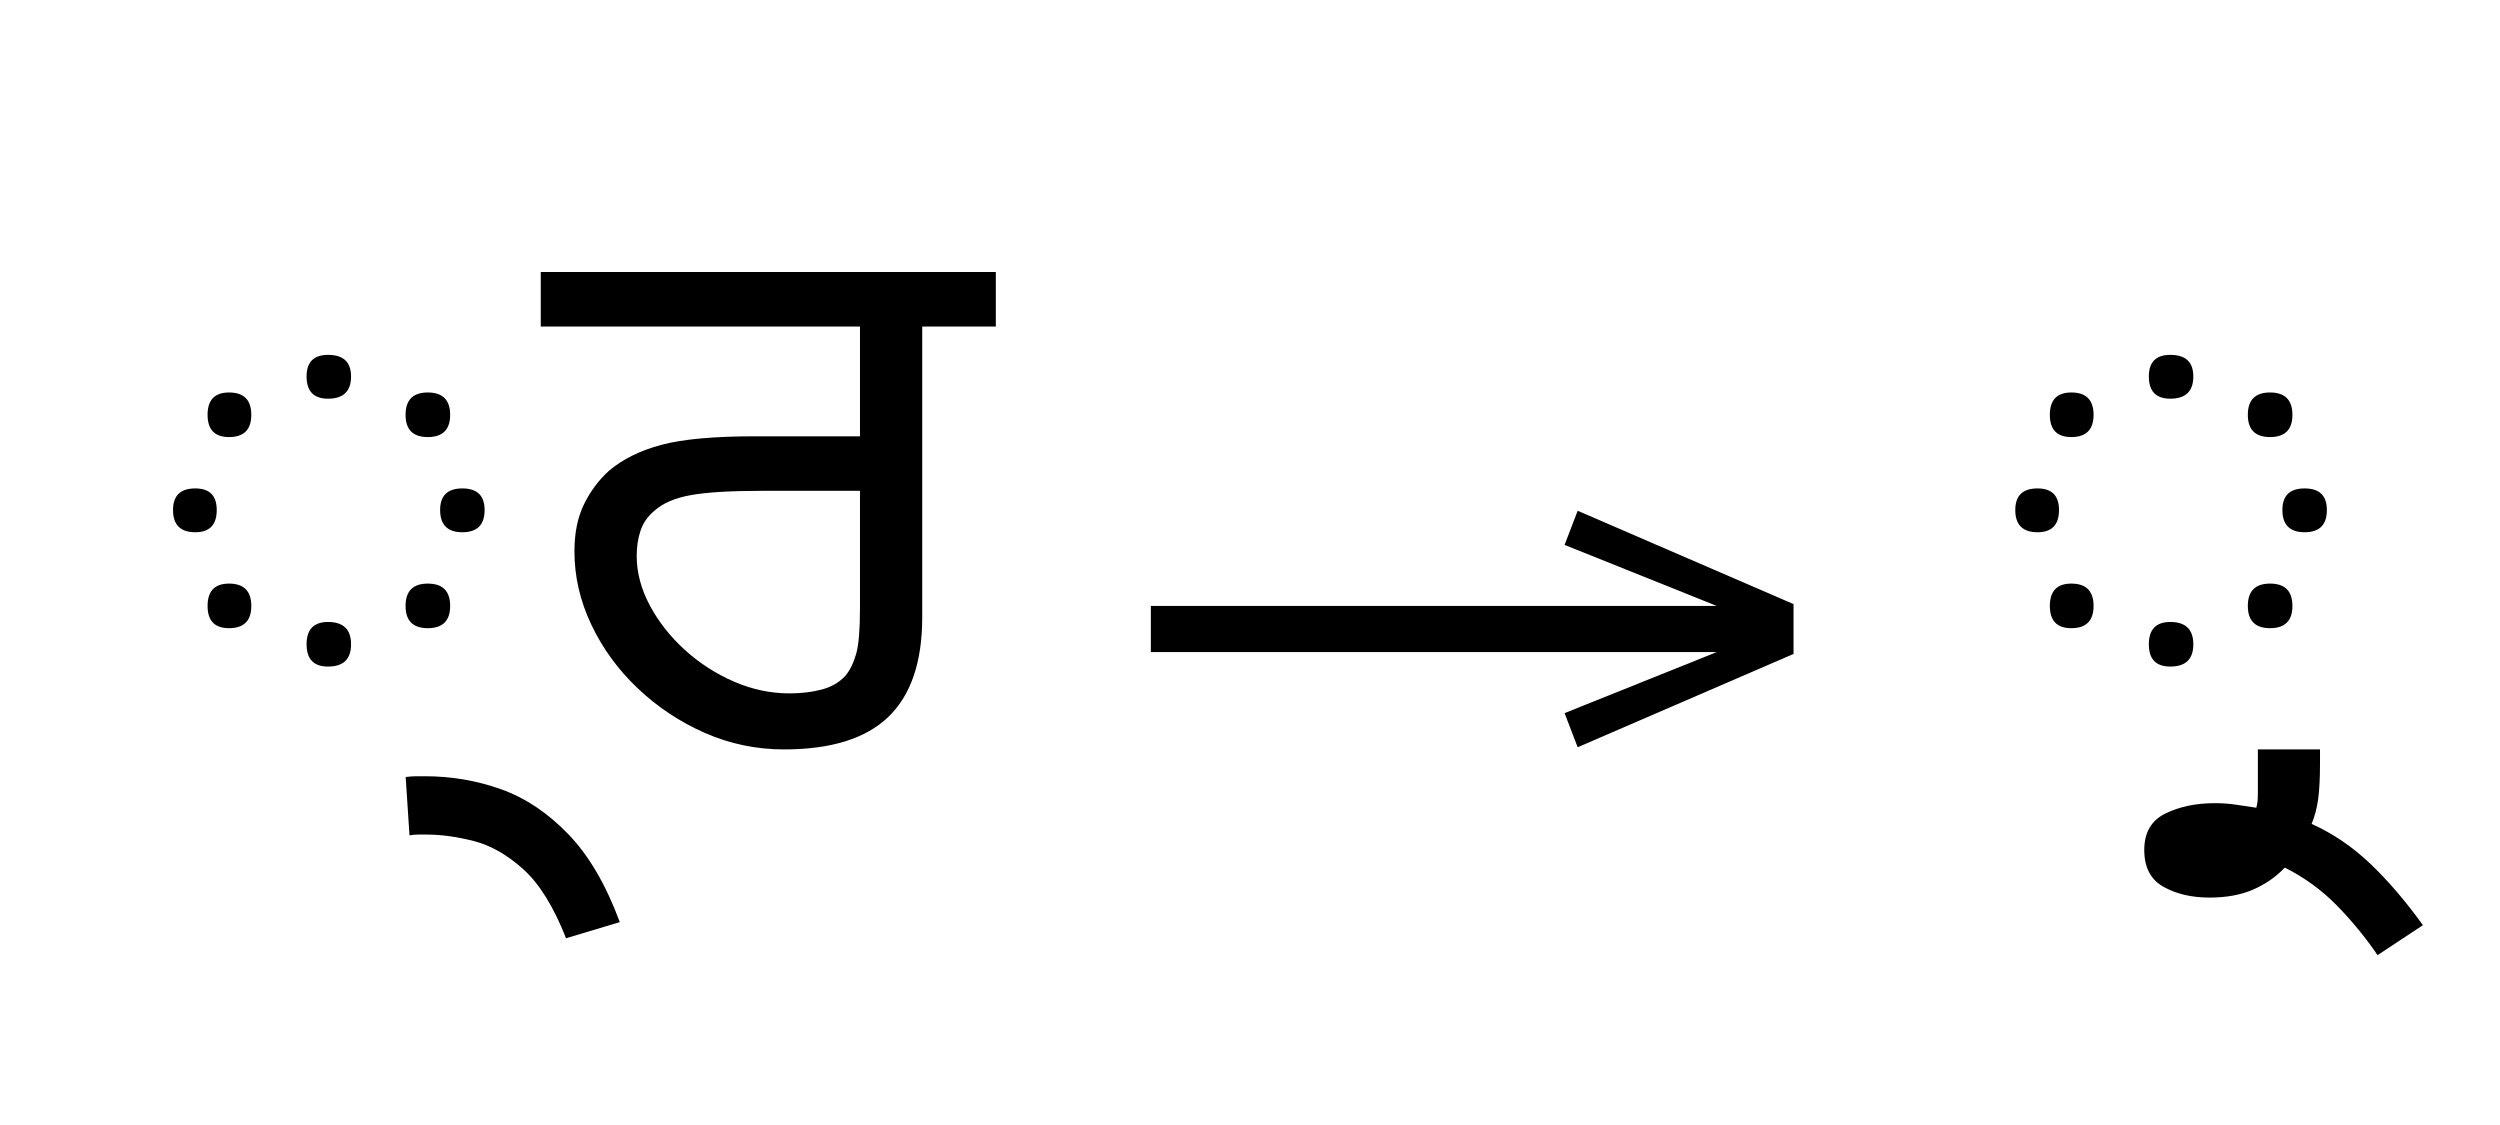
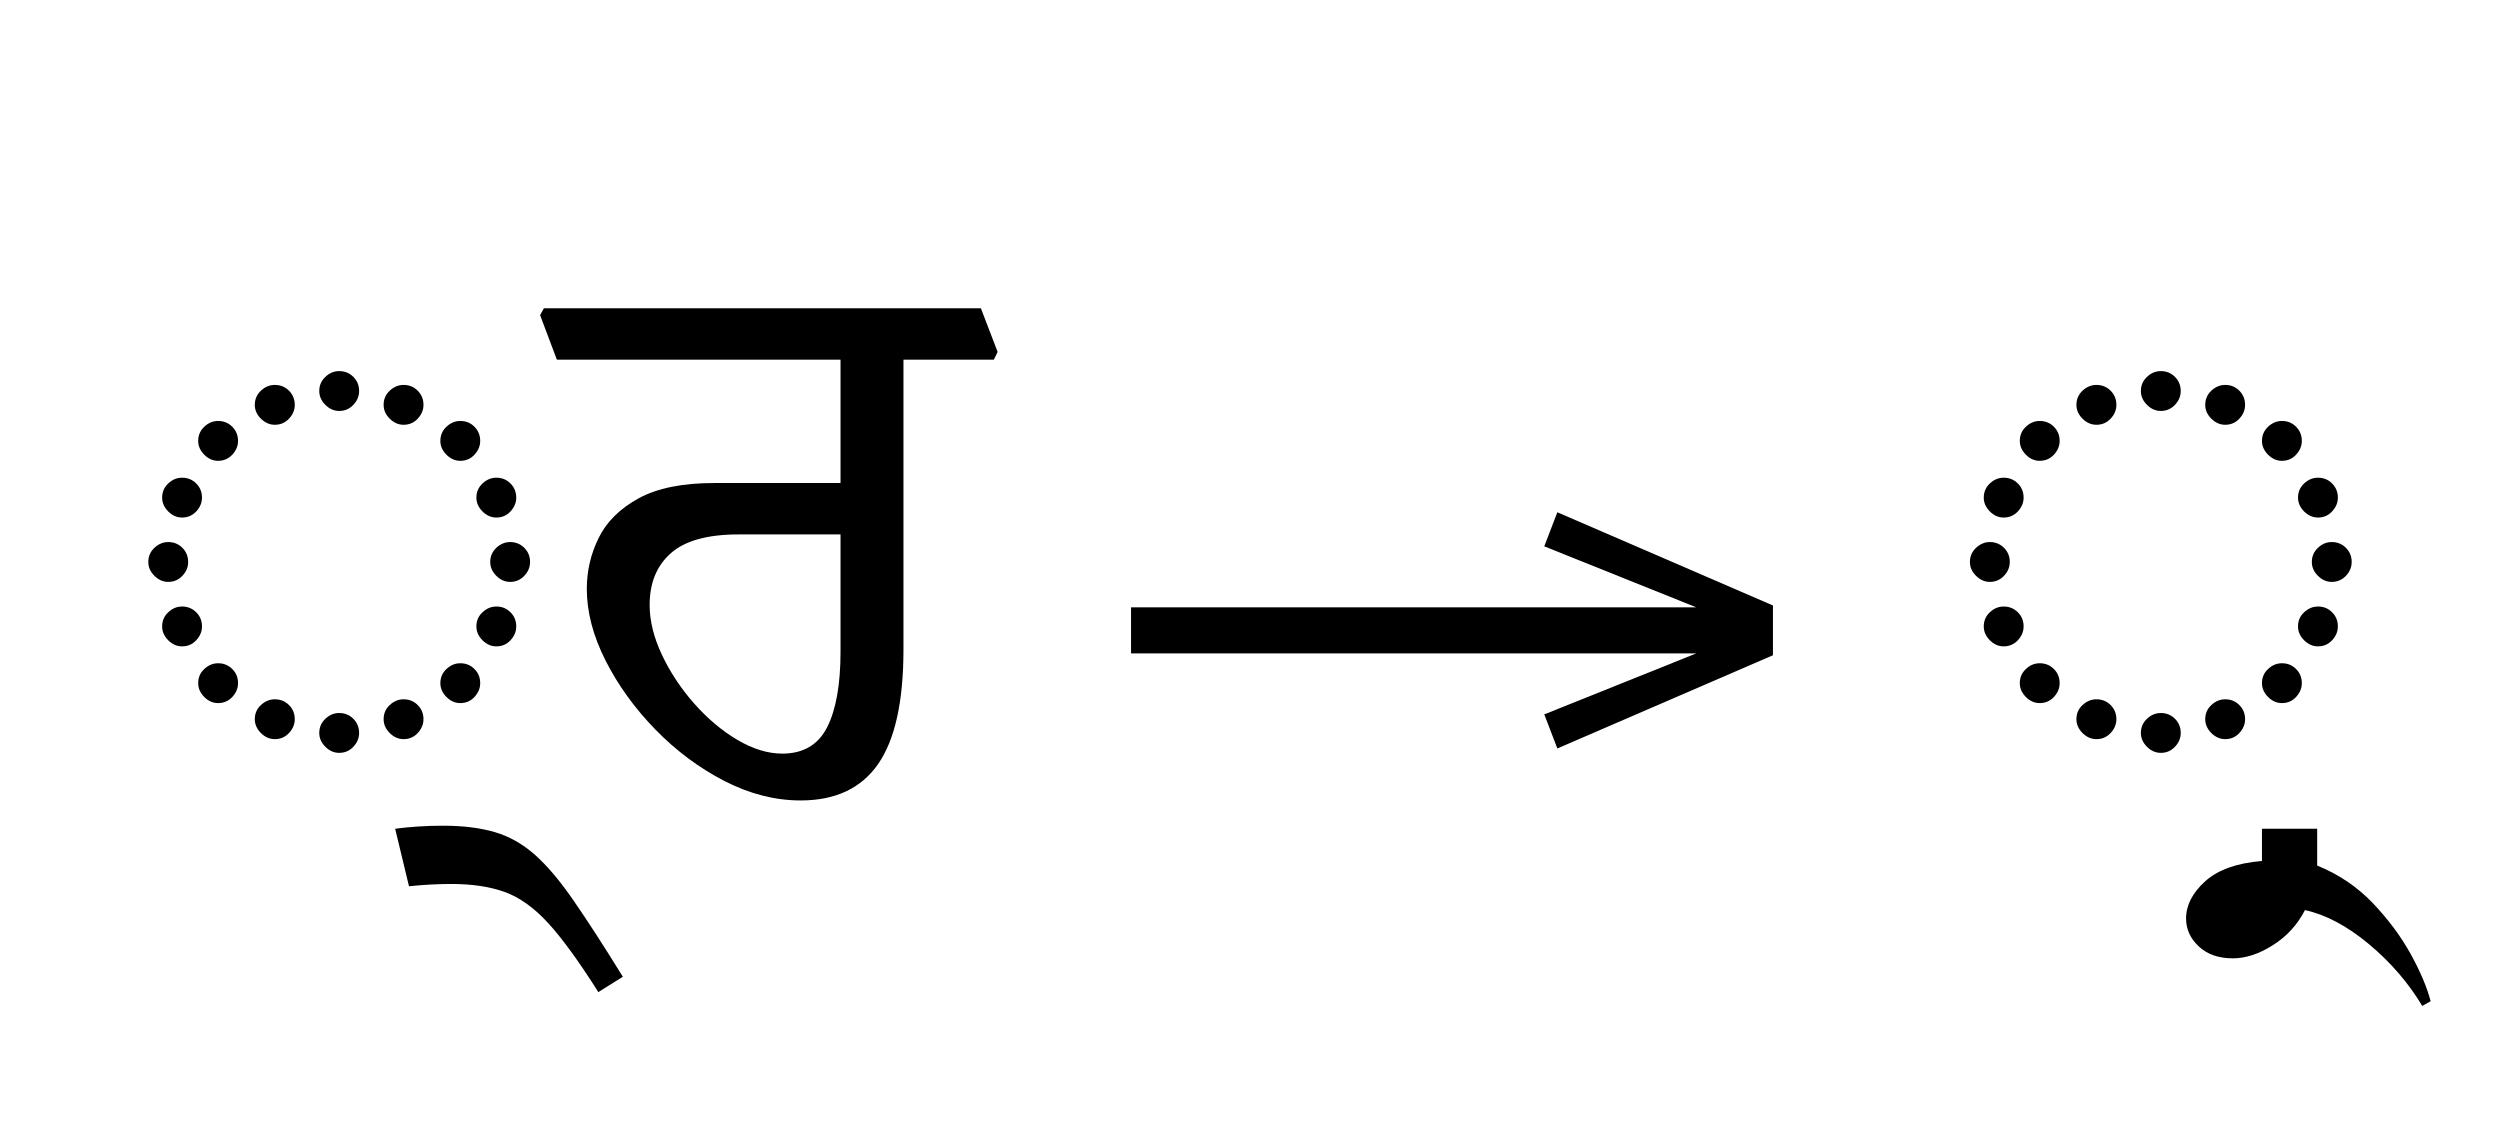
- <svg xmlns="http://www.w3.org/2000/svg" xmlns:xlink="http://www.w3.org/1999/xlink" version="1.1" width="447.871" height="201.406">
+ <svg xmlns="http://www.w3.org/2000/svg" xmlns:xlink="http://www.w3.org/1999/xlink" version="1.1" width="448.418" height="202.168">
  <defs>
    <g>
      <symbol overflow="visible" id="id0:glyph0-0">
        <path style="stroke:none;" d="M 10.344 0 L 10.344 -78.547 L 55.547 -78.547 L 55.547 0 Z M 15.953 -5.609 L 49.938 -5.609 L 49.938 -72.938 L 15.953 -72.938 Z M 15.953 -5.609 " />
      </symbol>
      <symbol overflow="visible" id="id0:glyph0-1">
-         <path style="stroke:none;" d="M 31.016 -50.266 C 28.961 -50.266 27.938 -51.328 27.938 -53.453 C 27.938 -55.516 28.961 -56.547 31.016 -56.547 C 33.211 -56.547 34.312 -55.516 34.312 -53.453 C 34.312 -51.328 33.211 -50.266 31.016 -50.266 Z M 45.312 -44.766 C 43.188 -44.766 42.125 -45.828 42.125 -47.953 C 42.125 -50.086 43.188 -51.156 45.312 -51.156 C 47.445 -51.156 48.516 -50.086 48.516 -47.953 C 48.516 -45.828 47.445 -44.766 45.312 -44.766 Z M 16.828 -44.766 C 14.773 -44.766 13.75 -45.828 13.75 -47.953 C 13.75 -50.086 14.773 -51.156 16.828 -51.156 C 18.953 -51.156 20.016 -50.086 20.016 -47.953 C 20.016 -45.828 18.953 -44.766 16.828 -44.766 Z M 11.984 -31.125 C 9.859 -31.125 8.797 -32.188 8.797 -34.312 C 8.797 -36.375 9.859 -37.406 11.984 -37.406 C 14.035 -37.406 15.062 -36.375 15.062 -34.312 C 15.062 -32.188 14.035 -31.125 11.984 -31.125 Z M 50.266 -31.125 C 48.141 -31.125 47.078 -32.188 47.078 -34.312 C 47.078 -36.375 48.141 -37.406 50.266 -37.406 C 52.391 -37.406 53.453 -36.375 53.453 -34.312 C 53.453 -32.188 52.391 -31.125 50.266 -31.125 Z M 16.828 -17.375 C 14.773 -17.375 13.75 -18.438 13.75 -20.562 C 13.75 -22.695 14.773 -23.766 16.828 -23.766 C 18.953 -23.766 20.016 -22.695 20.016 -20.562 C 20.016 -18.438 18.953 -17.375 16.828 -17.375 Z M 45.312 -17.375 C 43.188 -17.375 42.125 -18.438 42.125 -20.562 C 42.125 -22.695 43.188 -23.766 45.312 -23.766 C 47.445 -23.766 48.516 -22.695 48.516 -20.562 C 48.516 -18.438 47.445 -17.375 45.312 -17.375 Z M 31.016 -11.875 C 28.961 -11.875 27.938 -12.938 27.938 -15.062 C 27.938 -17.195 28.961 -18.266 31.016 -18.266 C 33.211 -18.266 34.312 -17.195 34.312 -15.062 C 34.312 -12.938 33.211 -11.875 31.016 -11.875 Z M 31.016 -11.875 " />
+         <path style="stroke:none;" d="M 32.672 -59.406 C 33.473 -59.406 34.148 -59.129 34.703 -58.578 C 35.254 -58.023 35.531 -57.348 35.531 -56.547 C 35.531 -55.805 35.254 -55.145 34.703 -54.562 C 34.148 -53.977 33.473 -53.688 32.672 -53.688 C 31.93 -53.688 31.27 -53.977 30.688 -54.562 C 30.102 -55.145 29.812 -55.805 29.812 -56.547 C 29.812 -57.348 30.102 -58.023 30.688 -58.578 C 31.27 -59.129 31.93 -59.406 32.672 -59.406 Z M 23.438 -57.422 C 24.238 -57.422 24.914 -57.145 25.469 -56.594 C 26.02 -56.039 26.297 -55.363 26.297 -54.562 C 26.297 -53.82 26.02 -53.16 25.469 -52.578 C 24.914 -51.992 24.238 -51.703 23.438 -51.703 C 22.695 -51.703 22.031 -51.992 21.438 -52.578 C 20.852 -53.16 20.562 -53.82 20.562 -54.562 C 20.562 -55.363 20.852 -56.039 21.438 -56.594 C 22.031 -57.145 22.695 -57.422 23.438 -57.422 Z M 41.906 -57.422 C 42.719 -57.422 43.395 -57.145 43.938 -56.594 C 44.488 -56.039 44.766 -55.363 44.766 -54.562 C 44.766 -53.82 44.488 -53.16 43.938 -52.578 C 43.395 -51.992 42.719 -51.703 41.906 -51.703 C 41.176 -51.703 40.516 -51.992 39.922 -52.578 C 39.336 -53.16 39.047 -53.82 39.047 -54.562 C 39.047 -55.363 39.336 -56.039 39.922 -56.594 C 40.516 -57.145 41.176 -57.422 41.906 -57.422 Z M 12.438 -49.391 C 12.438 -50.191 12.727 -50.867 13.312 -51.422 C 13.895 -51.973 14.555 -52.25 15.297 -52.25 C 16.098 -52.25 16.773 -51.973 17.328 -51.422 C 17.879 -50.867 18.156 -50.191 18.156 -49.391 C 18.156 -48.66 17.879 -48 17.328 -47.406 C 16.773 -46.82 16.098 -46.531 15.297 -46.531 C 14.555 -46.531 13.895 -46.82 13.312 -47.406 C 12.727 -48 12.438 -48.66 12.438 -49.391 Z M 47.188 -49.391 C 47.188 -50.191 47.477 -50.867 48.062 -51.422 C 48.656 -51.973 49.316 -52.25 50.047 -52.25 C 50.859 -52.25 51.535 -51.973 52.078 -51.422 C 52.629 -50.867 52.906 -50.191 52.906 -49.391 C 52.906 -48.66 52.629 -48 52.078 -47.406 C 51.535 -46.82 50.859 -46.531 50.047 -46.531 C 49.316 -46.531 48.656 -46.82 48.062 -47.406 C 47.477 -48 47.188 -48.66 47.188 -49.391 Z M 7.266 -41.25 C 7.266 -42.051 7.555 -42.727 8.141 -43.281 C 8.723 -43.832 9.383 -44.109 10.125 -44.109 C 10.926 -44.109 11.602 -43.832 12.156 -43.281 C 12.707 -42.727 12.984 -42.051 12.984 -41.25 C 12.984 -40.52 12.707 -39.859 12.156 -39.266 C 11.602 -38.68 10.926 -38.391 10.125 -38.391 C 9.383 -38.391 8.723 -38.68 8.141 -39.266 C 7.555 -39.859 7.266 -40.52 7.266 -41.25 Z M 52.359 -41.25 C 52.359 -42.051 52.648 -42.727 53.234 -43.281 C 53.828 -43.832 54.488 -44.109 55.219 -44.109 C 56.031 -44.109 56.707 -43.832 57.25 -43.281 C 57.801 -42.727 58.078 -42.051 58.078 -41.25 C 58.078 -40.52 57.801 -39.859 57.25 -39.266 C 56.707 -38.68 56.031 -38.391 55.219 -38.391 C 54.488 -38.391 53.828 -38.68 53.234 -39.266 C 52.648 -39.859 52.359 -40.52 52.359 -41.25 Z M 5.281 -32.016 C 5.281 -32.816 5.57 -33.492 6.156 -34.047 C 6.75 -34.598 7.41 -34.875 8.141 -34.875 C 8.941 -34.875 9.617 -34.598 10.172 -34.047 C 10.723 -33.492 11 -32.816 11 -32.016 C 11 -31.273 10.723 -30.613 10.172 -30.031 C 9.617 -29.445 8.941 -29.156 8.141 -29.156 C 7.41 -29.156 6.75 -29.445 6.156 -30.031 C 5.57 -30.613 5.281 -31.273 5.281 -32.016 Z M 54.344 -32.016 C 54.344 -32.816 54.633 -33.492 55.219 -34.047 C 55.801 -34.598 56.461 -34.875 57.203 -34.875 C 58.004 -34.875 58.68 -34.598 59.234 -34.047 C 59.785 -33.492 60.062 -32.816 60.062 -32.016 C 60.062 -31.273 59.785 -30.613 59.234 -30.031 C 58.68 -29.445 58.004 -29.156 57.203 -29.156 C 56.461 -29.156 55.801 -29.445 55.219 -30.031 C 54.633 -30.613 54.344 -31.273 54.344 -32.016 Z M 7.266 -22.766 C 7.266 -23.578 7.555 -24.254 8.141 -24.797 C 8.723 -25.348 9.383 -25.625 10.125 -25.625 C 10.926 -25.625 11.602 -25.348 12.156 -24.797 C 12.707 -24.254 12.984 -23.578 12.984 -22.766 C 12.984 -22.035 12.707 -21.375 12.156 -20.781 C 11.602 -20.195 10.926 -19.906 10.125 -19.906 C 9.383 -19.906 8.723 -20.195 8.141 -20.781 C 7.555 -21.375 7.266 -22.035 7.266 -22.766 Z M 52.359 -22.766 C 52.359 -23.578 52.648 -24.254 53.234 -24.797 C 53.828 -25.348 54.488 -25.625 55.219 -25.625 C 56.031 -25.625 56.707 -25.348 57.25 -24.797 C 57.801 -24.254 58.078 -23.578 58.078 -22.766 C 58.078 -22.035 57.801 -21.375 57.25 -20.781 C 56.707 -20.195 56.031 -19.906 55.219 -19.906 C 54.488 -19.906 53.828 -20.195 53.234 -20.781 C 52.648 -21.375 52.359 -22.035 52.359 -22.766 Z M 12.438 -14.625 C 12.438 -15.438 12.727 -16.113 13.312 -16.656 C 13.895 -17.207 14.555 -17.484 15.297 -17.484 C 16.098 -17.484 16.773 -17.207 17.328 -16.656 C 17.879 -16.113 18.156 -15.438 18.156 -14.625 C 18.156 -13.895 17.879 -13.234 17.328 -12.641 C 16.773 -12.055 16.098 -11.766 15.297 -11.766 C 14.555 -11.766 13.895 -12.055 13.312 -12.641 C 12.727 -13.234 12.438 -13.895 12.438 -14.625 Z M 47.188 -14.625 C 47.188 -15.438 47.477 -16.113 48.062 -16.656 C 48.656 -17.207 49.316 -17.484 50.047 -17.484 C 50.859 -17.484 51.535 -17.207 52.078 -16.656 C 52.629 -16.113 52.906 -15.438 52.906 -14.625 C 52.906 -13.895 52.629 -13.234 52.078 -12.641 C 51.535 -12.055 50.859 -11.766 50.047 -11.766 C 49.316 -11.766 48.656 -12.055 48.062 -12.641 C 47.477 -13.234 47.188 -13.895 47.188 -14.625 Z M 23.438 -12.312 C 24.238 -12.312 24.914 -12.035 25.469 -11.484 C 26.02 -10.941 26.297 -10.266 26.297 -9.453 C 26.297 -8.723 26.02 -8.062 25.469 -7.469 C 24.914 -6.883 24.238 -6.594 23.438 -6.594 C 22.695 -6.594 22.031 -6.883 21.438 -7.469 C 20.852 -8.062 20.562 -8.723 20.562 -9.453 C 20.562 -10.266 20.852 -10.941 21.438 -11.484 C 22.031 -12.035 22.695 -12.312 23.438 -12.312 Z M 41.906 -12.312 C 42.719 -12.312 43.395 -12.035 43.938 -11.484 C 44.488 -10.941 44.766 -10.266 44.766 -9.453 C 44.766 -8.723 44.488 -8.062 43.938 -7.469 C 43.395 -6.883 42.719 -6.594 41.906 -6.594 C 41.176 -6.594 40.516 -6.883 39.922 -7.469 C 39.336 -8.062 39.047 -8.723 39.047 -9.453 C 39.047 -10.266 39.336 -10.941 39.922 -11.484 C 40.516 -12.035 41.176 -12.312 41.906 -12.312 Z M 32.672 -10.344 C 33.473 -10.344 34.148 -10.066 34.703 -9.516 C 35.254 -8.961 35.531 -8.285 35.531 -7.484 C 35.531 -6.742 35.254 -6.082 34.703 -5.5 C 34.148 -4.914 33.473 -4.625 32.672 -4.625 C 31.93 -4.625 31.27 -4.914 30.688 -5.5 C 30.102 -6.082 29.812 -6.742 29.812 -7.484 C 29.812 -8.285 30.102 -8.961 30.688 -9.516 C 31.27 -10.066 31.93 -10.344 32.672 -10.344 Z M 32.672 -10.344 " />
      </symbol>
      <symbol overflow="visible" id="id0:glyph0-2">
-         <path style="stroke:none;" d="M 2.859 27.062 C 1.098 22.582 -0.93 19.297 -3.234 17.203 C -5.547 15.117 -7.91 13.766 -10.328 13.141 C -12.754 12.516 -15.031 12.203 -17.156 12.203 C -17.52 12.203 -17.906 12.203 -18.312 12.203 C -18.719 12.203 -19.141 12.238 -19.578 12.312 L -20.125 3.953 C -19.539 3.879 -19.008 3.844 -18.531 3.844 C -18.051 3.844 -17.664 3.844 -17.375 3.844 C -13.562 3.844 -9.91 4.469 -6.422 5.719 C -2.941 6.969 0.258 9.113 3.188 12.156 C 6.125 15.195 8.582 19.395 10.562 24.75 Z M 2.859 27.062 " />
+         <path style="stroke:none;" d="M -22.656 14.516 L -24.641 6.266 C -23.535 6.117 -22.414 6.008 -21.281 5.938 C -20.145 5.863 -18.988 5.828 -17.812 5.828 C -14.883 5.828 -12.375 6.141 -10.281 6.766 C -8.195 7.391 -6.273 8.488 -4.516 10.062 C -2.754 11.645 -0.906 13.848 1.031 16.672 C 2.977 19.492 5.312 23.102 8.031 27.5 L 4.516 29.703 C 1.723 25.297 -0.676 21.992 -2.688 19.797 C -4.707 17.598 -6.781 16.113 -8.906 15.344 C -11.031 14.57 -13.598 14.188 -16.609 14.188 C -18.516 14.188 -20.531 14.297 -22.656 14.516 Z M -22.656 14.516 " />
      </symbol>
      <symbol overflow="visible" id="id0:glyph0-3">
-         <path style="stroke:none;" d="M 34.094 0 C 30.133 0 26.359 -0.785 22.766 -2.359 C 19.172 -3.941 15.961 -6.07 13.141 -8.75 C 10.316 -11.426 8.098 -14.469 6.484 -17.875 C 4.867 -21.281 4.062 -24.781 4.062 -28.375 C 4.062 -31.02 4.52 -33.273 5.438 -35.141 C 6.352 -37.016 7.547 -38.613 9.016 -39.938 C 10.992 -41.613 13.504 -42.852 16.547 -43.656 C 19.598 -44.469 24.055 -44.875 29.922 -44.875 L 44.984 -44.875 L 44.984 -60.609 L -0.766 -60.609 L -0.766 -68.422 L 64.453 -68.422 L 64.453 -60.609 L 53.906 -60.609 L 53.906 -18.922 C 53.906 -12.535 52.289 -7.785 49.062 -4.672 C 45.832 -1.555 40.844 0 34.094 0 Z M 34.875 -8.031 C 36.562 -8.031 38.098 -8.211 39.484 -8.578 C 40.879 -8.941 42.02 -9.602 42.906 -10.562 C 43.562 -11.363 44.07 -12.406 44.438 -13.688 C 44.801 -14.977 44.984 -17.125 44.984 -20.125 L 44.984 -37.062 L 31.016 -37.062 C 26.473 -37.062 23.062 -36.859 20.781 -36.453 C 18.508 -36.055 16.754 -35.305 15.516 -34.203 C 14.555 -33.398 13.895 -32.445 13.531 -31.344 C 13.164 -30.25 12.984 -29.039 12.984 -27.719 C 12.984 -25.375 13.602 -23.023 14.844 -20.672 C 16.094 -18.328 17.758 -16.203 19.844 -14.297 C 21.938 -12.391 24.285 -10.867 26.891 -9.734 C 29.492 -8.598 32.156 -8.031 34.875 -8.031 Z M 34.875 -8.031 " />
+         <path style="stroke:none;" d="M 61.812 -62.156 L 61.266 -61.047 L 48.297 -61.047 L 48.297 -19.469 C 48.297 -11.988 47.082 -6.504 44.656 -3.016 C 42.238 0.461 38.535 2.203 33.547 2.203 C 29.879 2.203 26.227 1.27 22.594 -0.594 C 18.969 -2.469 15.672 -4.926 12.703 -7.969 C 9.734 -11.02 7.348 -14.32 5.547 -17.875 C 3.754 -21.426 2.859 -24.852 2.859 -28.156 C 2.859 -30.727 3.426 -33.164 4.562 -35.469 C 5.695 -37.781 7.602 -39.672 10.281 -41.141 C 12.957 -42.609 16.57 -43.344 21.125 -43.344 L 39.266 -43.344 L 39.266 -61.047 L -1.438 -61.047 L -3.844 -67.438 L -3.297 -68.422 L 59.406 -68.422 Z M 30.906 -4.516 C 33.914 -4.516 36.062 -5.773 37.344 -8.297 C 38.625 -10.828 39.266 -14.441 39.266 -19.141 L 39.266 -35.969 L 24.641 -35.969 C 20.172 -35.969 16.926 -35.066 14.906 -33.266 C 12.883 -31.473 11.875 -29 11.875 -25.844 C 11.875 -23.57 12.461 -21.188 13.641 -18.688 C 14.816 -16.195 16.359 -13.867 18.266 -11.703 C 20.172 -9.547 22.238 -7.805 24.469 -6.484 C 26.707 -5.172 28.852 -4.516 30.906 -4.516 Z M 30.906 -4.516 " />
      </symbol>
    </g>
    <g>
      <symbol overflow="visible" id="id1:glyph0-0">
        <path style="stroke:none;" d="M 5.375 -96.688 L 69.828 -96.688 L 69.828 0 L 5.375 0 Z M 8.062 -2.688 L 67.141 -2.688 L 67.141 -94 L 8.062 -94 Z M 8.062 -2.688 " />
      </symbol>
      <symbol overflow="visible" id="id1:glyph0-1">
        <path style="stroke:none;" d="M 68.156 -13.75 L 66.281 -18.641 L 88.094 -27.391 L 6.984 -27.391 L 6.984 -34 L 88.094 -34 L 66.281 -42.75 L 68.156 -47.641 L 99.094 -34.266 L 99.094 -27.125 Z M 68.156 -13.75 " />
      </symbol>
    </g>
    <g>
      <symbol overflow="visible" id="id2:glyph0-0">
        <path style="stroke:none;" d="M 10.344 0 L 10.344 -78.547 L 55.547 -78.547 L 55.547 0 Z M 15.953 -5.609 L 49.938 -5.609 L 49.938 -72.938 L 15.953 -72.938 Z M 15.953 -5.609 " />
      </symbol>
      <symbol overflow="visible" id="id2:glyph0-1">
-         <path style="stroke:none;" d="M 31.016 -50.266 C 28.961 -50.266 27.938 -51.328 27.938 -53.453 C 27.938 -55.516 28.961 -56.547 31.016 -56.547 C 33.211 -56.547 34.312 -55.516 34.312 -53.453 C 34.312 -51.328 33.211 -50.266 31.016 -50.266 Z M 45.312 -44.766 C 43.188 -44.766 42.125 -45.828 42.125 -47.953 C 42.125 -50.086 43.188 -51.156 45.312 -51.156 C 47.445 -51.156 48.516 -50.086 48.516 -47.953 C 48.516 -45.828 47.445 -44.766 45.312 -44.766 Z M 16.828 -44.766 C 14.773 -44.766 13.75 -45.828 13.75 -47.953 C 13.75 -50.086 14.773 -51.156 16.828 -51.156 C 18.953 -51.156 20.016 -50.086 20.016 -47.953 C 20.016 -45.828 18.953 -44.766 16.828 -44.766 Z M 11.984 -31.125 C 9.859 -31.125 8.797 -32.188 8.797 -34.312 C 8.797 -36.375 9.859 -37.406 11.984 -37.406 C 14.035 -37.406 15.062 -36.375 15.062 -34.312 C 15.062 -32.188 14.035 -31.125 11.984 -31.125 Z M 50.266 -31.125 C 48.141 -31.125 47.078 -32.188 47.078 -34.312 C 47.078 -36.375 48.141 -37.406 50.266 -37.406 C 52.391 -37.406 53.453 -36.375 53.453 -34.312 C 53.453 -32.188 52.391 -31.125 50.266 -31.125 Z M 16.828 -17.375 C 14.773 -17.375 13.75 -18.438 13.75 -20.562 C 13.75 -22.695 14.773 -23.766 16.828 -23.766 C 18.953 -23.766 20.016 -22.695 20.016 -20.562 C 20.016 -18.438 18.953 -17.375 16.828 -17.375 Z M 45.312 -17.375 C 43.188 -17.375 42.125 -18.438 42.125 -20.562 C 42.125 -22.695 43.188 -23.766 45.312 -23.766 C 47.445 -23.766 48.516 -22.695 48.516 -20.562 C 48.516 -18.438 47.445 -17.375 45.312 -17.375 Z M 31.016 -11.875 C 28.961 -11.875 27.938 -12.938 27.938 -15.062 C 27.938 -17.195 28.961 -18.266 31.016 -18.266 C 33.211 -18.266 34.312 -17.195 34.312 -15.062 C 34.312 -12.938 33.211 -11.875 31.016 -11.875 Z M 31.016 -11.875 " />
+         <path style="stroke:none;" d="M 32.672 -59.406 C 33.473 -59.406 34.148 -59.129 34.703 -58.578 C 35.254 -58.023 35.531 -57.348 35.531 -56.547 C 35.531 -55.805 35.254 -55.145 34.703 -54.562 C 34.148 -53.977 33.473 -53.688 32.672 -53.688 C 31.93 -53.688 31.27 -53.977 30.688 -54.562 C 30.102 -55.145 29.812 -55.805 29.812 -56.547 C 29.812 -57.348 30.102 -58.023 30.688 -58.578 C 31.27 -59.129 31.93 -59.406 32.672 -59.406 Z M 23.438 -57.422 C 24.238 -57.422 24.914 -57.145 25.469 -56.594 C 26.02 -56.039 26.297 -55.363 26.297 -54.562 C 26.297 -53.82 26.02 -53.16 25.469 -52.578 C 24.914 -51.992 24.238 -51.703 23.438 -51.703 C 22.695 -51.703 22.031 -51.992 21.438 -52.578 C 20.852 -53.16 20.562 -53.82 20.562 -54.562 C 20.562 -55.363 20.852 -56.039 21.438 -56.594 C 22.031 -57.145 22.695 -57.422 23.438 -57.422 Z M 41.906 -57.422 C 42.719 -57.422 43.395 -57.145 43.938 -56.594 C 44.488 -56.039 44.766 -55.363 44.766 -54.562 C 44.766 -53.82 44.488 -53.16 43.938 -52.578 C 43.395 -51.992 42.719 -51.703 41.906 -51.703 C 41.176 -51.703 40.516 -51.992 39.922 -52.578 C 39.336 -53.16 39.047 -53.82 39.047 -54.562 C 39.047 -55.363 39.336 -56.039 39.922 -56.594 C 40.516 -57.145 41.176 -57.422 41.906 -57.422 Z M 12.438 -49.391 C 12.438 -50.191 12.727 -50.867 13.312 -51.422 C 13.895 -51.973 14.555 -52.25 15.297 -52.25 C 16.098 -52.25 16.773 -51.973 17.328 -51.422 C 17.879 -50.867 18.156 -50.191 18.156 -49.391 C 18.156 -48.66 17.879 -48 17.328 -47.406 C 16.773 -46.82 16.098 -46.531 15.297 -46.531 C 14.555 -46.531 13.895 -46.82 13.312 -47.406 C 12.727 -48 12.438 -48.66 12.438 -49.391 Z M 47.188 -49.391 C 47.188 -50.191 47.477 -50.867 48.062 -51.422 C 48.656 -51.973 49.316 -52.25 50.047 -52.25 C 50.859 -52.25 51.535 -51.973 52.078 -51.422 C 52.629 -50.867 52.906 -50.191 52.906 -49.391 C 52.906 -48.66 52.629 -48 52.078 -47.406 C 51.535 -46.82 50.859 -46.531 50.047 -46.531 C 49.316 -46.531 48.656 -46.82 48.062 -47.406 C 47.477 -48 47.188 -48.66 47.188 -49.391 Z M 7.266 -41.25 C 7.266 -42.051 7.555 -42.727 8.141 -43.281 C 8.723 -43.832 9.383 -44.109 10.125 -44.109 C 10.926 -44.109 11.602 -43.832 12.156 -43.281 C 12.707 -42.727 12.984 -42.051 12.984 -41.25 C 12.984 -40.52 12.707 -39.859 12.156 -39.266 C 11.602 -38.68 10.926 -38.391 10.125 -38.391 C 9.383 -38.391 8.723 -38.68 8.141 -39.266 C 7.555 -39.859 7.266 -40.52 7.266 -41.25 Z M 52.359 -41.25 C 52.359 -42.051 52.648 -42.727 53.234 -43.281 C 53.828 -43.832 54.488 -44.109 55.219 -44.109 C 56.031 -44.109 56.707 -43.832 57.25 -43.281 C 57.801 -42.727 58.078 -42.051 58.078 -41.25 C 58.078 -40.52 57.801 -39.859 57.25 -39.266 C 56.707 -38.68 56.031 -38.391 55.219 -38.391 C 54.488 -38.391 53.828 -38.68 53.234 -39.266 C 52.648 -39.859 52.359 -40.52 52.359 -41.25 Z M 5.281 -32.016 C 5.281 -32.816 5.57 -33.492 6.156 -34.047 C 6.75 -34.598 7.41 -34.875 8.141 -34.875 C 8.941 -34.875 9.617 -34.598 10.172 -34.047 C 10.723 -33.492 11 -32.816 11 -32.016 C 11 -31.273 10.723 -30.613 10.172 -30.031 C 9.617 -29.445 8.941 -29.156 8.141 -29.156 C 7.41 -29.156 6.75 -29.445 6.156 -30.031 C 5.57 -30.613 5.281 -31.273 5.281 -32.016 Z M 54.344 -32.016 C 54.344 -32.816 54.633 -33.492 55.219 -34.047 C 55.801 -34.598 56.461 -34.875 57.203 -34.875 C 58.004 -34.875 58.68 -34.598 59.234 -34.047 C 59.785 -33.492 60.062 -32.816 60.062 -32.016 C 60.062 -31.273 59.785 -30.613 59.234 -30.031 C 58.68 -29.445 58.004 -29.156 57.203 -29.156 C 56.461 -29.156 55.801 -29.445 55.219 -30.031 C 54.633 -30.613 54.344 -31.273 54.344 -32.016 Z M 7.266 -22.766 C 7.266 -23.578 7.555 -24.254 8.141 -24.797 C 8.723 -25.348 9.383 -25.625 10.125 -25.625 C 10.926 -25.625 11.602 -25.348 12.156 -24.797 C 12.707 -24.254 12.984 -23.578 12.984 -22.766 C 12.984 -22.035 12.707 -21.375 12.156 -20.781 C 11.602 -20.195 10.926 -19.906 10.125 -19.906 C 9.383 -19.906 8.723 -20.195 8.141 -20.781 C 7.555 -21.375 7.266 -22.035 7.266 -22.766 Z M 52.359 -22.766 C 52.359 -23.578 52.648 -24.254 53.234 -24.797 C 53.828 -25.348 54.488 -25.625 55.219 -25.625 C 56.031 -25.625 56.707 -25.348 57.25 -24.797 C 57.801 -24.254 58.078 -23.578 58.078 -22.766 C 58.078 -22.035 57.801 -21.375 57.25 -20.781 C 56.707 -20.195 56.031 -19.906 55.219 -19.906 C 54.488 -19.906 53.828 -20.195 53.234 -20.781 C 52.648 -21.375 52.359 -22.035 52.359 -22.766 Z M 12.438 -14.625 C 12.438 -15.438 12.727 -16.113 13.312 -16.656 C 13.895 -17.207 14.555 -17.484 15.297 -17.484 C 16.098 -17.484 16.773 -17.207 17.328 -16.656 C 17.879 -16.113 18.156 -15.438 18.156 -14.625 C 18.156 -13.895 17.879 -13.234 17.328 -12.641 C 16.773 -12.055 16.098 -11.766 15.297 -11.766 C 14.555 -11.766 13.895 -12.055 13.312 -12.641 C 12.727 -13.234 12.438 -13.895 12.438 -14.625 Z M 47.188 -14.625 C 47.188 -15.438 47.477 -16.113 48.062 -16.656 C 48.656 -17.207 49.316 -17.484 50.047 -17.484 C 50.859 -17.484 51.535 -17.207 52.078 -16.656 C 52.629 -16.113 52.906 -15.438 52.906 -14.625 C 52.906 -13.895 52.629 -13.234 52.078 -12.641 C 51.535 -12.055 50.859 -11.766 50.047 -11.766 C 49.316 -11.766 48.656 -12.055 48.062 -12.641 C 47.477 -13.234 47.188 -13.895 47.188 -14.625 Z M 23.438 -12.312 C 24.238 -12.312 24.914 -12.035 25.469 -11.484 C 26.02 -10.941 26.297 -10.266 26.297 -9.453 C 26.297 -8.723 26.02 -8.062 25.469 -7.469 C 24.914 -6.883 24.238 -6.594 23.438 -6.594 C 22.695 -6.594 22.031 -6.883 21.438 -7.469 C 20.852 -8.062 20.562 -8.723 20.562 -9.453 C 20.562 -10.266 20.852 -10.941 21.438 -11.484 C 22.031 -12.035 22.695 -12.312 23.438 -12.312 Z M 41.906 -12.312 C 42.719 -12.312 43.395 -12.035 43.938 -11.484 C 44.488 -10.941 44.766 -10.266 44.766 -9.453 C 44.766 -8.723 44.488 -8.062 43.938 -7.469 C 43.395 -6.883 42.719 -6.594 41.906 -6.594 C 41.176 -6.594 40.516 -6.883 39.922 -7.469 C 39.336 -8.062 39.047 -8.723 39.047 -9.453 C 39.047 -10.266 39.336 -10.941 39.922 -11.484 C 40.516 -12.035 41.176 -12.312 41.906 -12.312 Z M 32.672 -10.344 C 33.473 -10.344 34.148 -10.066 34.703 -9.516 C 35.254 -8.961 35.531 -8.285 35.531 -7.484 C 35.531 -6.742 35.254 -6.082 34.703 -5.5 C 34.148 -4.914 33.473 -4.625 32.672 -4.625 C 31.93 -4.625 31.27 -4.914 30.688 -5.5 C 30.102 -6.082 29.812 -6.742 29.812 -7.484 C 29.812 -8.285 30.102 -8.961 30.688 -9.516 C 31.27 -10.066 31.93 -10.344 32.672 -10.344 Z M 32.672 -10.344 " />
      </symbol>
      <symbol overflow="visible" id="id2:glyph0-2">
-         <path style="stroke:none;" d="M -1.547 29.484 C -3.305 26.91 -5.266 24.523 -7.422 22.328 C -9.586 20.129 -12.062 18.332 -14.844 16.938 C -16.094 18.258 -17.598 19.305 -19.359 20.078 C -21.117 20.848 -23.207 21.234 -25.625 21.234 C -28.195 21.234 -30.398 20.719 -32.234 19.688 C -34.066 18.664 -34.984 16.906 -34.984 14.406 C -34.984 11.914 -33.973 10.176 -31.953 9.188 C -29.941 8.195 -27.578 7.703 -24.859 7.703 C -23.828 7.703 -22.816 7.773 -21.828 7.922 C -20.836 8.066 -19.867 8.211 -18.922 8.359 C -18.848 8.066 -18.789 7.754 -18.75 7.422 C -18.719 7.098 -18.703 6.676 -18.703 6.156 L -18.703 0 L -9.797 0 L -9.797 1.875 C -9.797 4.07 -9.883 5.828 -10.062 7.141 C -10.25 8.461 -10.562 9.641 -11 10.672 C -7.914 12.066 -5.094 13.988 -2.531 16.438 C 0.031 18.895 2.523 21.812 4.953 25.188 Z M -1.547 29.484 " />
+         <path style="stroke:none;" d="M -10.234 11.547 C -7.148 12.797 -4.488 14.594 -2.25 16.938 C -0.02 19.281 1.789 21.719 3.188 24.25 C 4.582 26.781 5.535 29.035 6.047 31.016 L 4.844 31.688 C 2.863 28.383 0.316 25.43 -2.797 22.828 C -5.922 20.223 -8.984 18.594 -11.984 17.938 C -13.086 20.062 -14.629 21.742 -16.609 22.984 C -18.586 24.234 -20.492 24.859 -22.328 24.859 C -24.379 24.859 -26.008 24.289 -27.219 23.156 C -28.438 22.02 -29.047 20.68 -29.047 19.141 C -29.047 17.234 -28.129 15.453 -26.297 13.797 C -24.461 12.148 -21.75 11.18 -18.156 10.891 L -18.156 6.266 L -10.234 6.266 Z M -10.234 11.547 " />
      </symbol>
    </g>
  </defs>
-   <g id="id0:id0" transform="matrix(1.25,0,0,1.25,0.0,8.554688)">
+   <g id="id0:id0" transform="matrix(1.25,0,0,1.25,0.0,0.0)">
    <g id="id0:surface1">
      <g style="fill:rgb(0%,0%,0%);fill-opacity:1;">
-         <use xlink:href="#id0:glyph0-1" x="16" y="100.562" />
-         <use xlink:href="#id0:glyph0-2" x="78.266" y="100.562" />
-         <use xlink:href="#id0:glyph0-3" x="78.266" y="100.562" />
+         <use xlink:href="#id0:glyph0-1" x="16" y="112.656" />
+         <use xlink:href="#id0:glyph0-2" x="81.344" y="112.656" />
+         <use xlink:href="#id0:glyph0-3" x="81.344" y="112.656" />
      </g>
    </g>
  </g>
-   <g id="id1:id1" transform="matrix(1.25,0,0,1.25,197.4414,0.0)">
+   <g id="id1:id1" transform="matrix(1.25,0,0,1.25,194.1406,0.3808594)">
    <g id="id1:surface1">
      <g style="fill:rgb(0%,0%,0%);fill-opacity:1;">
        <use xlink:href="#id1:glyph0-1" x="0" y="120.844" />
      </g>
    </g>
  </g>
-   <g id="id2:id2" transform="matrix(1.25,0,0,1.25,330.0391,8.554688)">
+   <g id="id2:id2" transform="matrix(1.25,0,0,1.25,326.7383,0.0)">
    <g id="id2:surface1">
      <g style="fill:rgb(0%,0%,0%);fill-opacity:1;">
-         <use xlink:href="#id2:glyph0-1" x="16" y="100.562" />
-         <use xlink:href="#id2:glyph0-2" x="78.266" y="100.562" />
+         <use xlink:href="#id2:glyph0-1" x="16" y="112.656" />
+         <use xlink:href="#id2:glyph0-2" x="81.344" y="112.656" />
      </g>
    </g>
  </g>
</svg>
